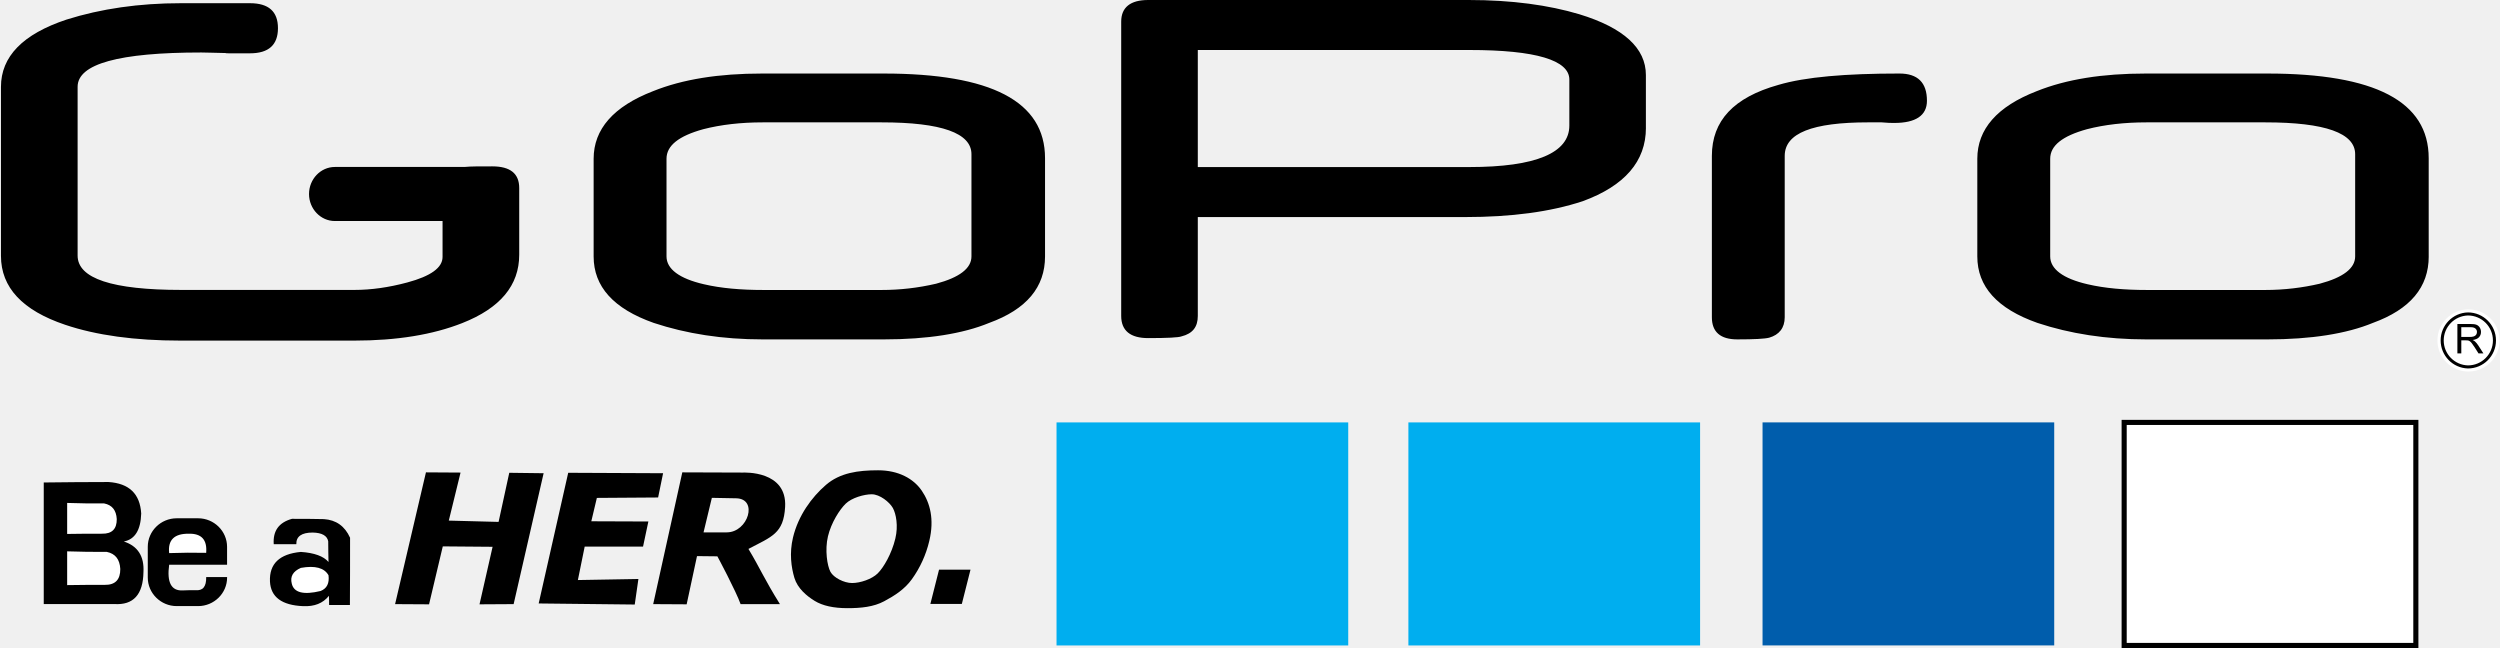
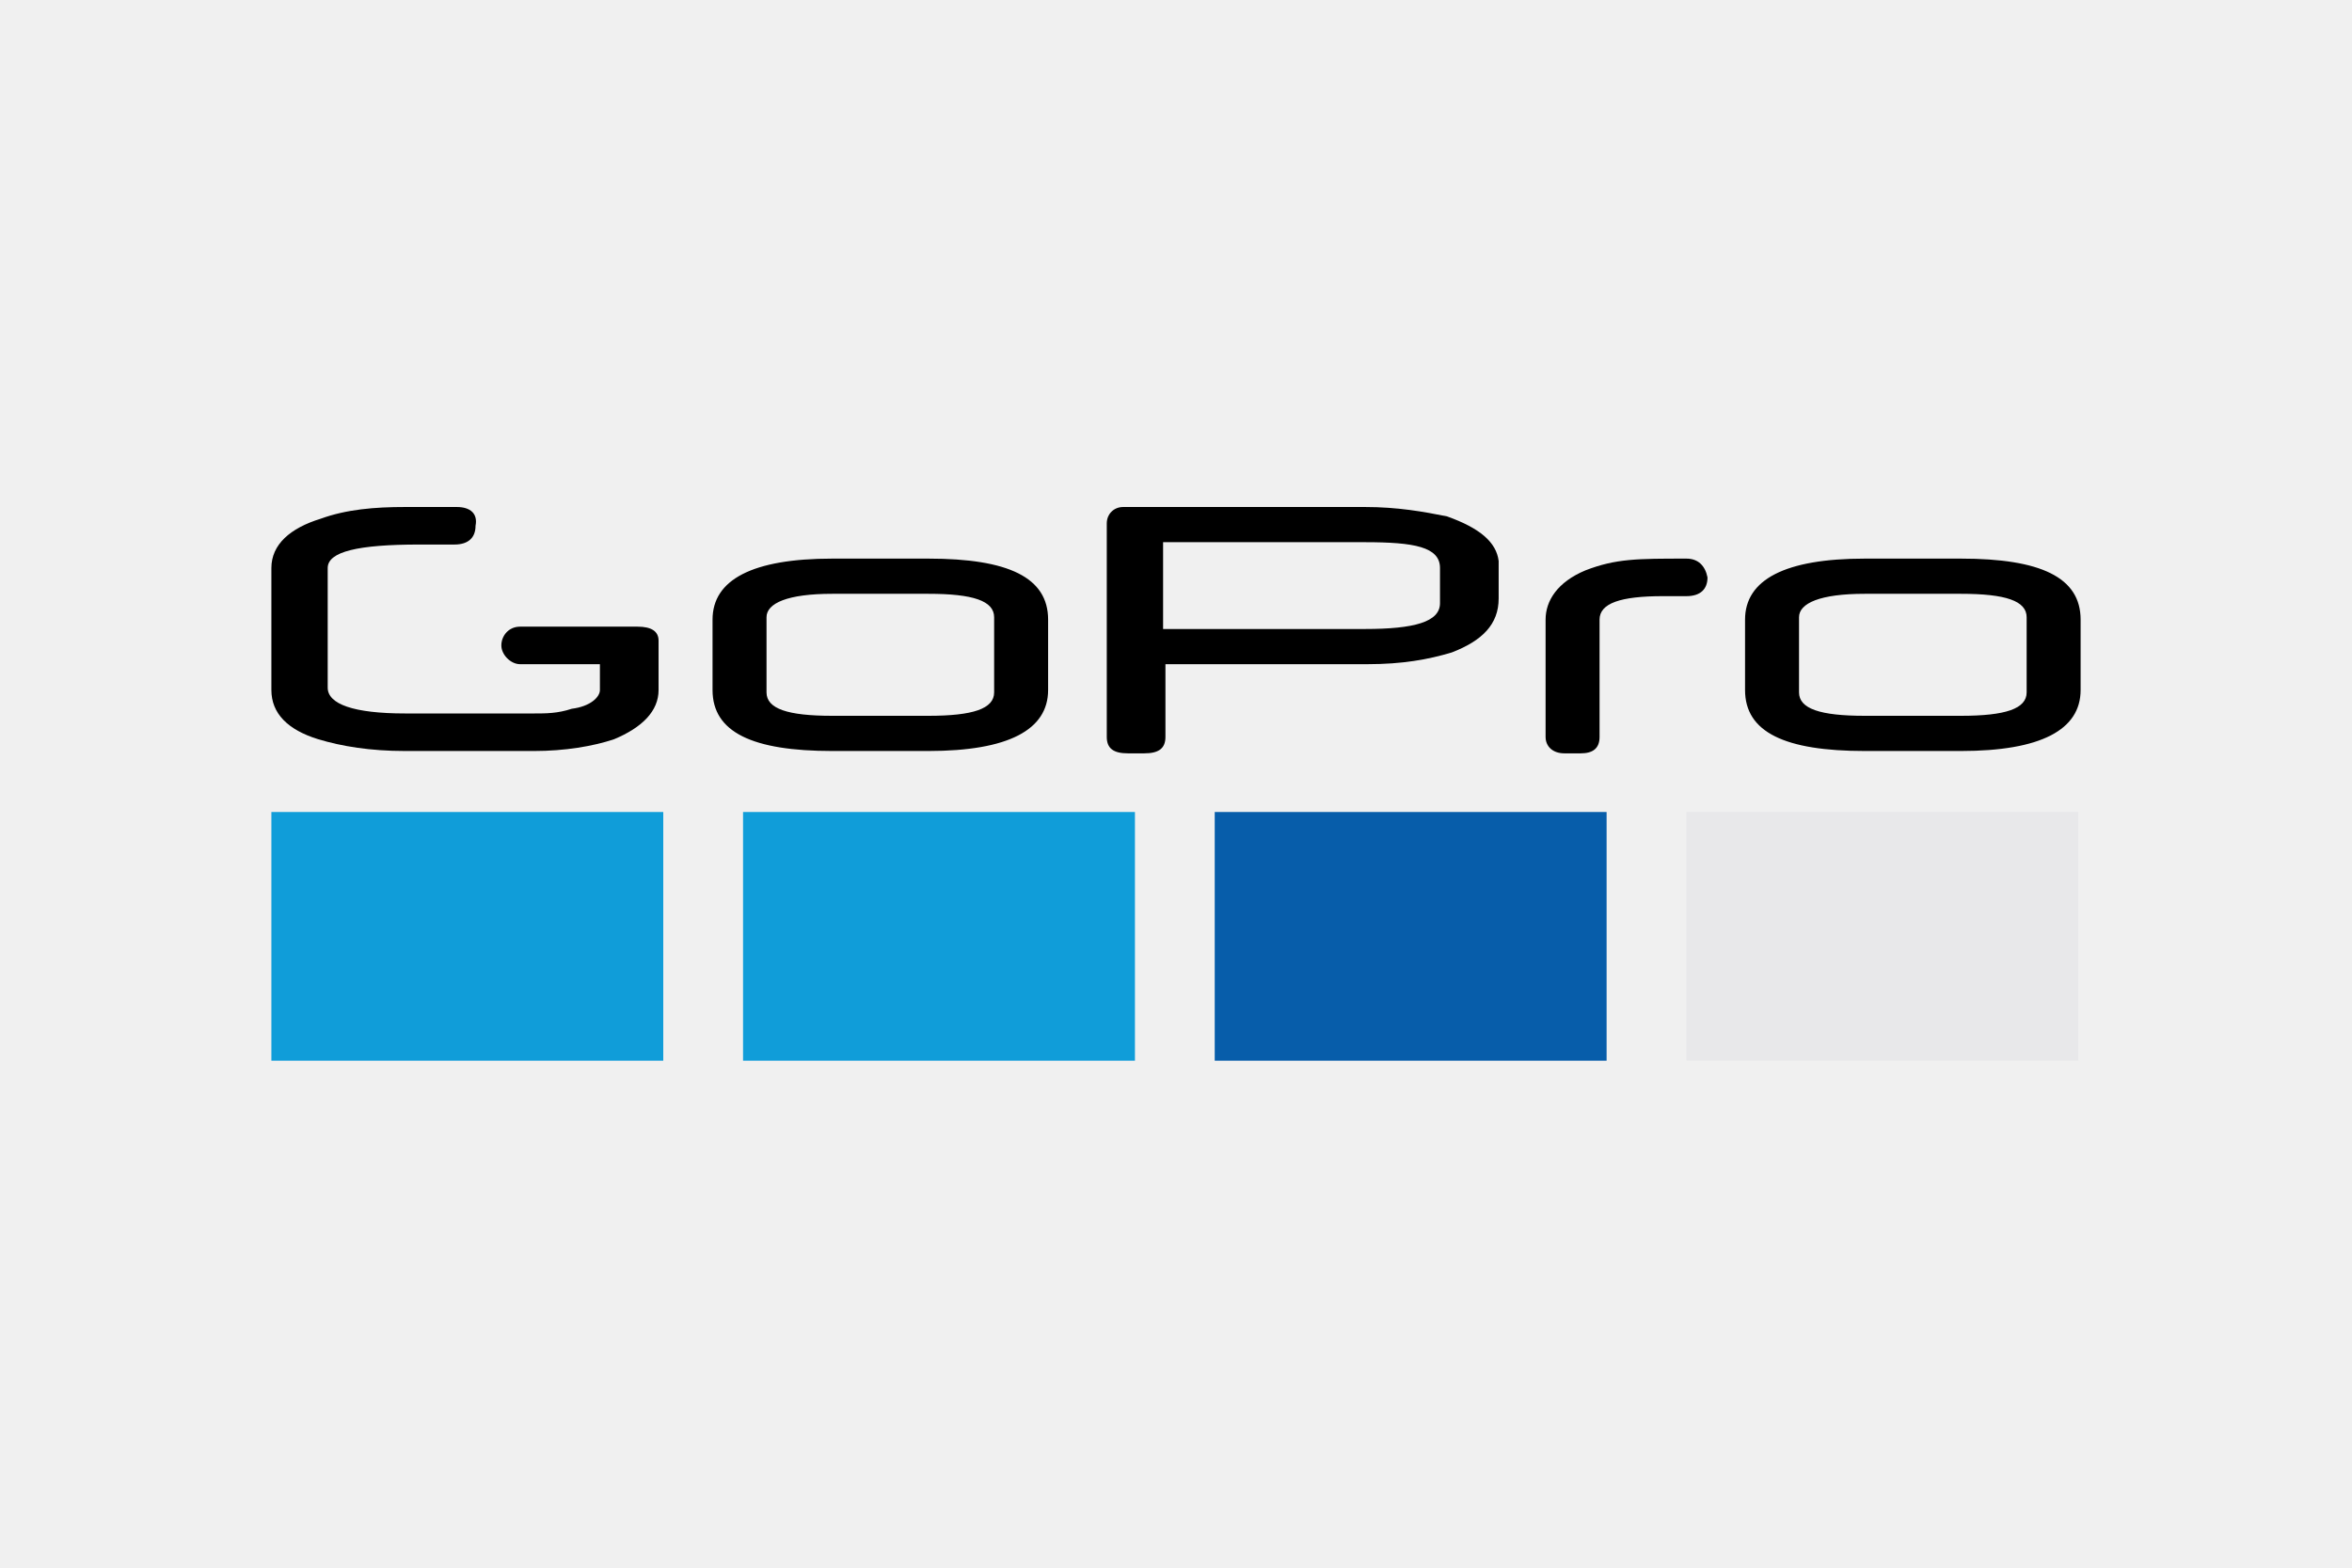
- <svg xmlns="http://www.w3.org/2000/svg" width="2500" height="648" viewBox="23.769 8.648 244.715 63.479">
-   <path d="M74.538 33.602c0 3.002-1.86 5.231-5.579 6.695-2.889 1.141-6.411 1.717-10.57 1.717h-17.05c-4.471 0-8.225-.521-11.275-1.548-4.193-1.409-6.295-3.658-6.295-6.754V17.16c0-2.973 2.137-5.169 6.423-6.594 3.384-1.066 7.115-1.604 11.205-1.604h6.769c1.826 0 2.738.814 2.738 2.446 0 1.639-.912 2.463-2.738 2.463h-2.067c-.197 0-.311-.007-.335-.027-.519-.017-.982-.024-1.386-.034-.405-.011-.739-.02-.981-.02-8.075 0-12.119 1.119-12.119 3.359v16.537c0 2.242 3.385 3.363 10.154 3.363H58.4c1.617 0 3.35-.24 5.175-.731 2.298-.618 3.453-1.444 3.453-2.5V30.3h-10.55c-1.392 0-2.531-1.19-2.531-2.646 0-1.458 1.139-2.65 2.531-2.65h12.687c.641-.065 1.561-.059 2.74-.059 1.755 0 2.633.705 2.633 2.122v6.535M118.84 33.769V23.752c0-2.059-2.911-3.117-8.802-3.117H98.394c-2.149 0-4.09.224-5.823.669-2.426.67-3.604 1.615-3.604 2.894v9.571c0 1.224 1.248 2.171 3.673 2.727 1.664.389 3.604.559 5.823.559h11.575a23.45 23.45 0 0 0 5.336-.614c2.288-.612 3.466-1.503 3.466-2.672m7.208 0c0 3.006-1.802 5.175-5.476 6.513-2.563 1.058-6.03 1.614-10.327 1.614H98.394c-3.951 0-7.486-.557-10.675-1.614-3.95-1.392-5.891-3.563-5.891-6.513v-9.571c0-2.894 1.941-5.118 5.823-6.62 2.911-1.171 6.444-1.726 10.674-1.726h11.92c10.535 0 15.803 2.727 15.803 8.292v9.625zM212.441 18.521c0 1.446-1.109 2.171-3.188 2.171-.277 0-.693 0-1.247-.058h-1.317c-5.477 0-8.181 1.059-8.181 3.285v15.805c0 1.058-.553 1.725-1.522 2.004-.418.111-1.455.167-3.118.167-1.664 0-2.496-.725-2.496-2.171V23.92c0-3.451 2.149-5.732 6.517-6.956 2.635-.78 6.584-1.113 11.854-1.113 1.8 0 2.698.889 2.698 2.67M254.389 33.769V23.752c0-2.059-2.912-3.117-8.802-3.117h-11.646c-2.149 0-4.088.224-5.822.669-2.426.67-3.604 1.615-3.604 2.894v9.571c0 1.224 1.248 2.171 3.672 2.727 1.666.389 3.604.559 5.818.559h11.578c1.871 0 3.671-.224 5.335-.614 2.291-.612 3.471-1.503 3.471-2.672m7.207 0c0 3.006-1.803 5.175-5.475 6.513-2.564 1.058-6.032 1.614-10.327 1.614h-11.853c-3.951 0-7.485-.557-10.672-1.614-3.953-1.392-5.894-3.563-5.894-6.513v-9.571c0-2.894 1.938-5.118 5.819-6.62 2.914-1.171 6.447-1.726 10.676-1.726h11.92c10.533 0 15.803 2.727 15.803 8.292v9.625h.003zM177.41 20.95v-4.509c0-1.892-3.266-2.895-9.793-2.895h-26.604v11.467h26.604c6.528 0 9.793-1.392 9.793-4.063m7.501.222c0 3.284-2.082 5.677-6.181 7.183-3.195 1.056-7.019 1.557-11.529 1.557h-26.188V39.6c0 1.056-.486 1.723-1.599 2.001-.276.111-1.388.168-3.265.168-1.736 0-2.64-.724-2.64-2.17V10.765c0-1.394.902-2.117 2.64-2.117h31.396c4.237 0 7.849.501 10.834 1.393 4.377 1.334 6.529 3.338 6.529 5.956v5.175h.003zM104.783 61.184c-.318 1.334-.072 2.896.243 3.479.314.58 1.34 1.099 2.119 1.099.8 0 1.938-.378 2.512-.945.576-.568 1.373-1.931 1.725-3.408.3-1.243.075-2.426-.244-3.001-.322-.572-1.278-1.34-2.067-1.34-.75 0-1.962.345-2.558.927-.592.58-1.407 1.845-1.73 3.189m-3.424.115c.518-2.155 1.83-3.94 3.214-5.139 1.387-1.201 3.164-1.442 5.121-1.442 2.008 0 3.477.822 4.282 2.005.803 1.178 1.244 2.787.734 4.912a10.543 10.543 0 0 1-1.708 3.755c-.711.987-1.688 1.608-2.716 2.159-1.03.551-2.254.676-3.594.676-1.361 0-2.431-.236-3.21-.713-.777-.475-1.677-1.224-1.986-2.253-.307-1.026-.508-2.416-.137-3.96M87.662 67.829l2.852-12.908 5.919.021c.127 0 4.361-.216 4.153 3.368-.149 2.607-1.294 2.899-3.593 4.111 1.157 1.924 1.556 2.959 3.085 5.407h-3.854c-.427-1.223-2.265-4.681-2.275-4.681l-1.995-.022-1.014 4.723-3.278-.019m4.932-7.029h2.27c2.106 0 3.108-3.304.92-3.338l-2.375-.045-.815 3.383zM79.337 54.963l9.295.043-.487 2.376-6.001.042-.544 2.289 5.59.021-.522 2.461h-5.717l-.666 3.275 5.929-.104-.359 2.503-9.411-.105zM65.401 54.921l3.39.021-1.152 4.705 4.878.127 1.046-4.811 3.366.043-2.938 12.823-3.343.02 1.282-5.636-4.879-.041-1.346 5.677-3.327-.02zM114.815 67.811h3.082l.85-3.36h-3.082z" />
-   <path fill="#00AEEF" d="M127.174 50.028h28.576v21.85h-28.576zM161.643 50.028h28.575v21.85h-28.575z" />
-   <path fill="#005DAC" d="M196.336 50.026h28.573v21.848h-28.573z" />
-   <path fill="#FFF" stroke="#000" stroke-width=".5" stroke-miterlimit="10" d="M231.76 50.028h28.575v21.85H231.76z" />
-   <path d="M50.49 61.96h2.213c-.024-.761.519-1.146 1.611-1.142.904.019 1.409.309 1.513.855 0 .705.014 1.367.029 2.027-.485-.567-1.39-.895-2.711-.985-2.091.196-3.101 1.161-3.024 2.9.075 1.52 1.161 2.327 3.252 2.413 1.099.05 1.936-.276 2.524-1.013.016.318.016.607.016.897h2.039c.016-2.205.016-4.395.016-6.585-.514-1.143-1.375-1.751-2.569-1.826-1.051-.028-2.087-.028-3.124-.028-1.294.364-1.874 1.188-1.785 2.487M40.985 59.42h2.098c1.56 0 2.836 1.259 2.836 2.793v1.756h-5.673c-.239 1.729.206 2.565 1.308 2.518.403-.023.83-.023 1.259-.023.731.066 1.076-.33 1.061-1.284h2.047v.05c0 1.535-1.277 2.792-2.836 2.792h-2.097c-1.561 0-2.837-1.257-2.837-2.792v-3.015c-.003-1.537 1.273-2.795 2.834-2.795M27.96 55.913v11.908h6.907c1.874.125 2.827-.93 2.861-3.135.083-1.541-.551-2.547-1.923-2.991 1.077-.206 1.654-1.112 1.703-2.74-.116-1.934-1.184-2.958-3.207-3.088-2.14.007-4.277.014-6.341.046" />
-   <path fill="#FFF" d="M30.254 57.916v3.038c1.191-.024 2.312-.024 3.429-.024.971.016 1.438-.472 1.43-1.432-.049-.873-.46-1.377-1.232-1.533a86.562 86.562 0 0 1-3.627-.049M30.254 62.658v3.308c1.275-.024 2.474-.024 3.671-.024 1.04.019 1.542-.511 1.533-1.561-.053-.949-.493-1.498-1.322-1.669a97.418 97.418 0 0 1-3.882-.054M43.872 62.805c.107-1.291-.46-1.909-1.727-1.873-1.407-.01-2.04.624-1.899 1.899a60.87 60.87 0 0 1 3.626-.026M55.856 65.001c-.411-.727-1.313-.972-2.708-.723-.773.337-1.07.85-.89 1.545.201.875 1.138 1.129 2.826.719.614-.246.87-.754.772-1.541M265.438 38.954a3.046 3.046 0 1 1 .003 6.091 3.046 3.046 0 0 1-.003-6.091" />
-   <path fill="#FFF" stroke="#000" stroke-width=".3" stroke-miterlimit="10" d="M265.438 39.403a2.6 2.6 0 0 1 2.598 2.596 2.597 2.597 0 0 1-2.598 2.594 2.596 2.596 0 0 1 0-5.19" />
-   <path d="M264.404 43.266v-2.879h1.283c.258 0 .453.022.584.075.137.053.24.144.326.275a.817.817 0 0 1 .118.432.732.732 0 0 1-.198.52c-.132.141-.34.226-.617.267.104.047.18.096.23.144.113.103.221.231.319.384l.504.783h-.481l-.382-.603a6.39 6.39 0 0 0-.276-.394.86.86 0 0 0-.195-.195.544.544 0 0 0-.174-.075 1.454 1.454 0 0 0-.215-.012h-.442v1.277l-.384.001z" />
-   <path fill="#FFF" d="M264.786 41.655h.823a1.2 1.2 0 0 0 .412-.054.45.45 0 0 0 .226-.171.475.475 0 0 0 .074-.262.424.424 0 0 0-.147-.334c-.099-.088-.255-.133-.472-.133h-.916v.954" />
+ <svg xmlns="http://www.w3.org/2000/svg" xmlns:xlink="http://www.w3.org/1999/xlink" height="800" width="1200" xml:space="preserve" y="0" x="0" id="Layer_1" version="1.1" viewBox="-11.565 -5.9 100.23 35.4">
+   <style id="style35843" type="text/css">.st0{clip-path:url(#SVGID_2_)}.st1{fill:#109dd9}</style>
+   <g id="g35861">
+     <defs id="defs35846">
+       <path id="SVGID_1_" d="M0 0h77.1v23.6H0z" />
+     </defs>
+     <clipPath id="SVGID_2_">
+       <use height="100%" width="100%" y="0" x="0" id="use35848" xlink:href="#SVGID_1_" overflow="visible" />
+     </clipPath>
+     <path id="path35851" clip-path="url(#SVGID_2_)" d="M28 8.9h-4.1c-1.9 0-2.8-.3-2.8-1V4.7c0-.6.9-1 2.8-1H28c1.9 0 2.8.3 2.8 1v3.2c0 .7-.9 1-2.8 1m0 1.5c3.4 0 5.1-.9 5.1-2.6v-3c0-1.8-1.7-2.6-5.1-2.6h-4.1c-3.4 0-5.1.9-5.1 2.6v3c0 1.8 1.7 2.6 5.1 2.6z" class="st0" />
+     <path id="path35853" clip-path="url(#SVGID_2_)" d="M72 8.9h-4.1c-1.9 0-2.8-.3-2.8-1V4.7c0-.6.9-1 2.8-1H72c1.9 0 2.8.3 2.8 1v3.2c0 .7-.9 1-2.8 1m0 1.5c3.4 0 5.1-.9 5.1-2.6v-3c0-1.8-1.7-2.6-5.1-2.6h-4.1c-3.4 0-5.1.9-5.1 2.6v3c0 1.8 1.7 2.6 5.1 2.6z" class="st0" />
+     <path id="path35855" clip-path="url(#SVGID_2_)" d="M16.5 7.8V5.7c0-.4-.3-.6-.9-.6h-5c-.5 0-.8.4-.8.8s.4.8.8.8H14v1.1c0 .3-.4.7-1.2.8-.6.2-1.1.2-1.6.2H5.7c-2.2 0-3.3-.4-3.3-1.1V2.6c0-.7 1.3-1 3.9-1h1.5c.6 0 .9-.3.9-.8.1-.5-.2-.8-.8-.8H5.7C4.4 0 3.2.1 2.1.5.8.9 0 1.6 0 2.6v5.2c0 1 .7 1.7 2 2.1 1 .3 2.2.5 3.7.5h5.5c1.3 0 2.5-.2 3.4-.5 1.2-.5 1.9-1.2 1.9-2.1" class="st0" />
+     <path id="path35857" clip-path="url(#SVGID_2_)" d="M49.8 4.1c0 .8-1.1 1.1-3.2 1.1H38V1.5h8.6c2.1 0 3.2.2 3.2 1.1zm.3-3.7C49.1.2 48 0 46.6 0H36.3c-.4 0-.7.3-.7.7v9.1c0 .5.3.7.9.7h.7c.6 0 .9-.2.9-.7V6.7h8.6c1.5 0 2.6-.2 3.6-.5 1.3-.5 2-1.2 2-2.3V2.3c-.1-.8-.8-1.4-2.2-1.9" class="st0" />
+     <path id="path35859" clip-path="url(#SVGID_2_)" d="M60.3 2.2c-2.1 0-3 0-4.3.5-1.2.5-1.7 1.3-1.7 2.1v5c0 .4.3.7.8.7h.7c.5 0 .8-.2.8-.7v-5c0-.7.9-1 2.7-1h1c.6 0 .9-.3.9-.8-.1-.5-.4-.8-.9-.8" class="st0" />
+   </g>
+   <path id="rect35863" class="st1" d="M0 13h16.7v10.6H0z" />
+   <path id="rect35865" class="st1" d="M20.1 13h16.7v10.6H20.1z" />
+   <path id="rect35867" fill="#075daa" d="M40.2 13h16.7v10.6H40.2z" />
+   <path id="rect35869" fill="#e8e8ea" d="M60.3 13H77v10.6H60.3z" />
</svg>
